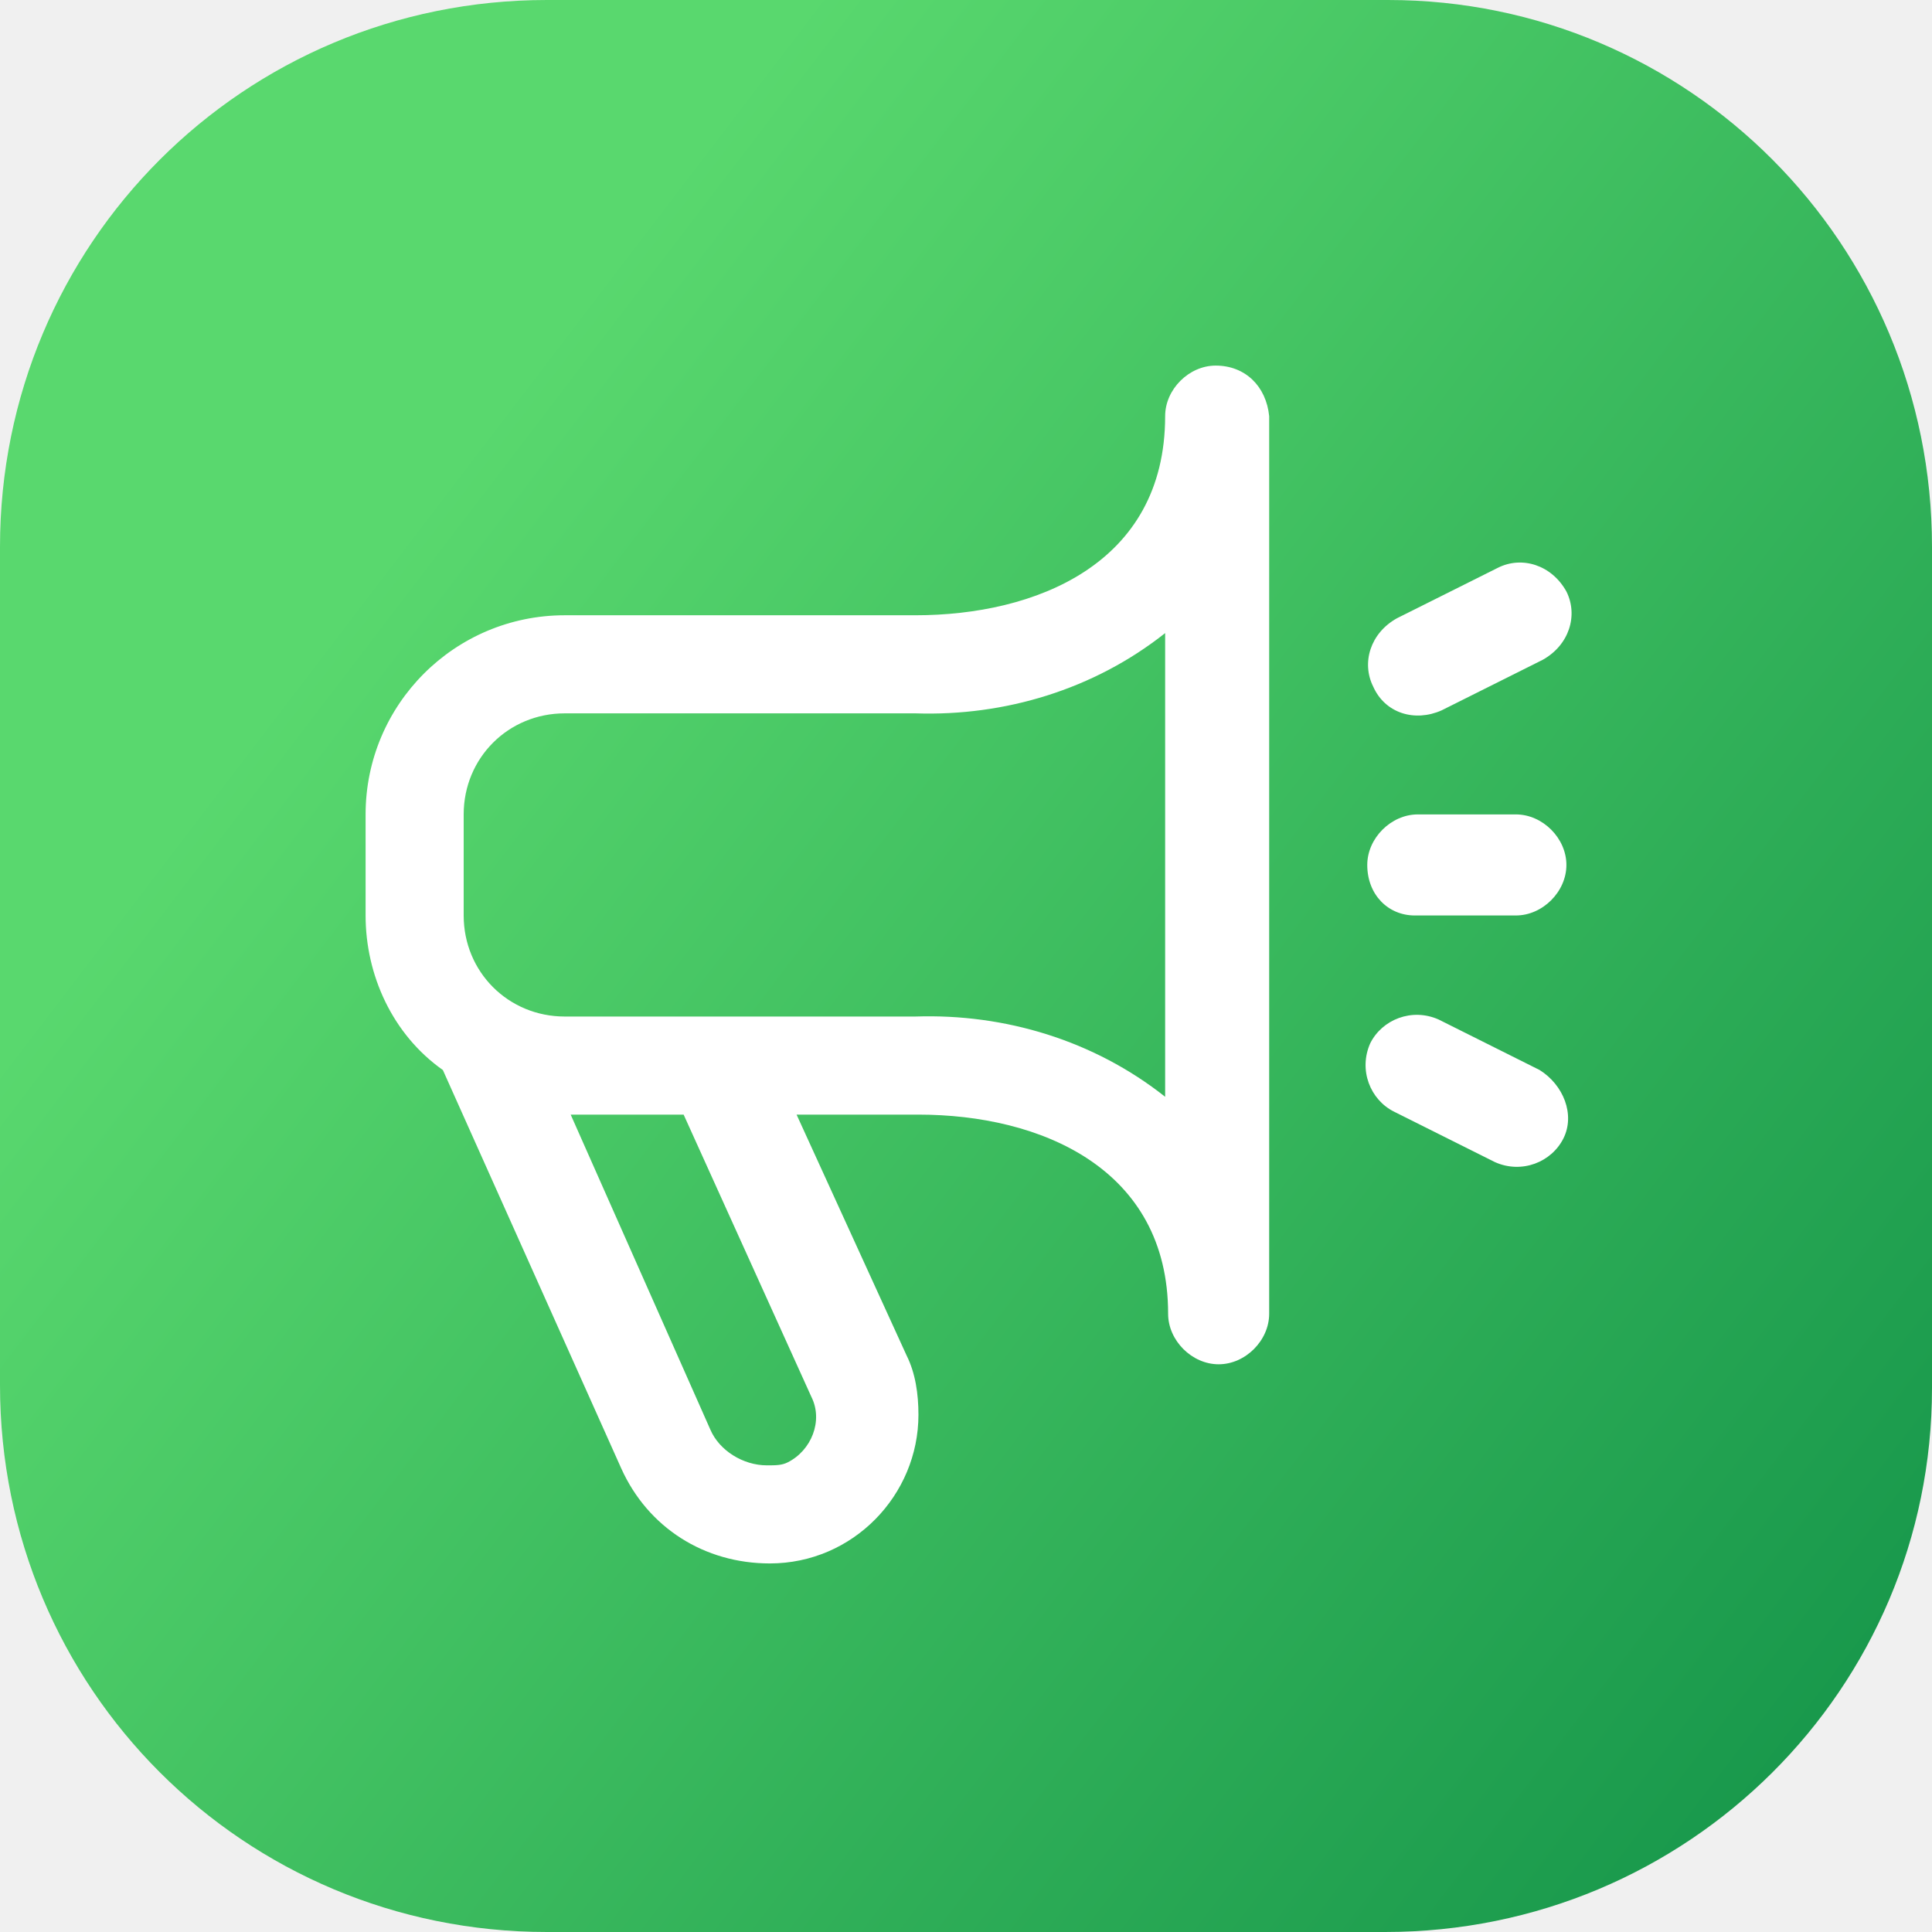
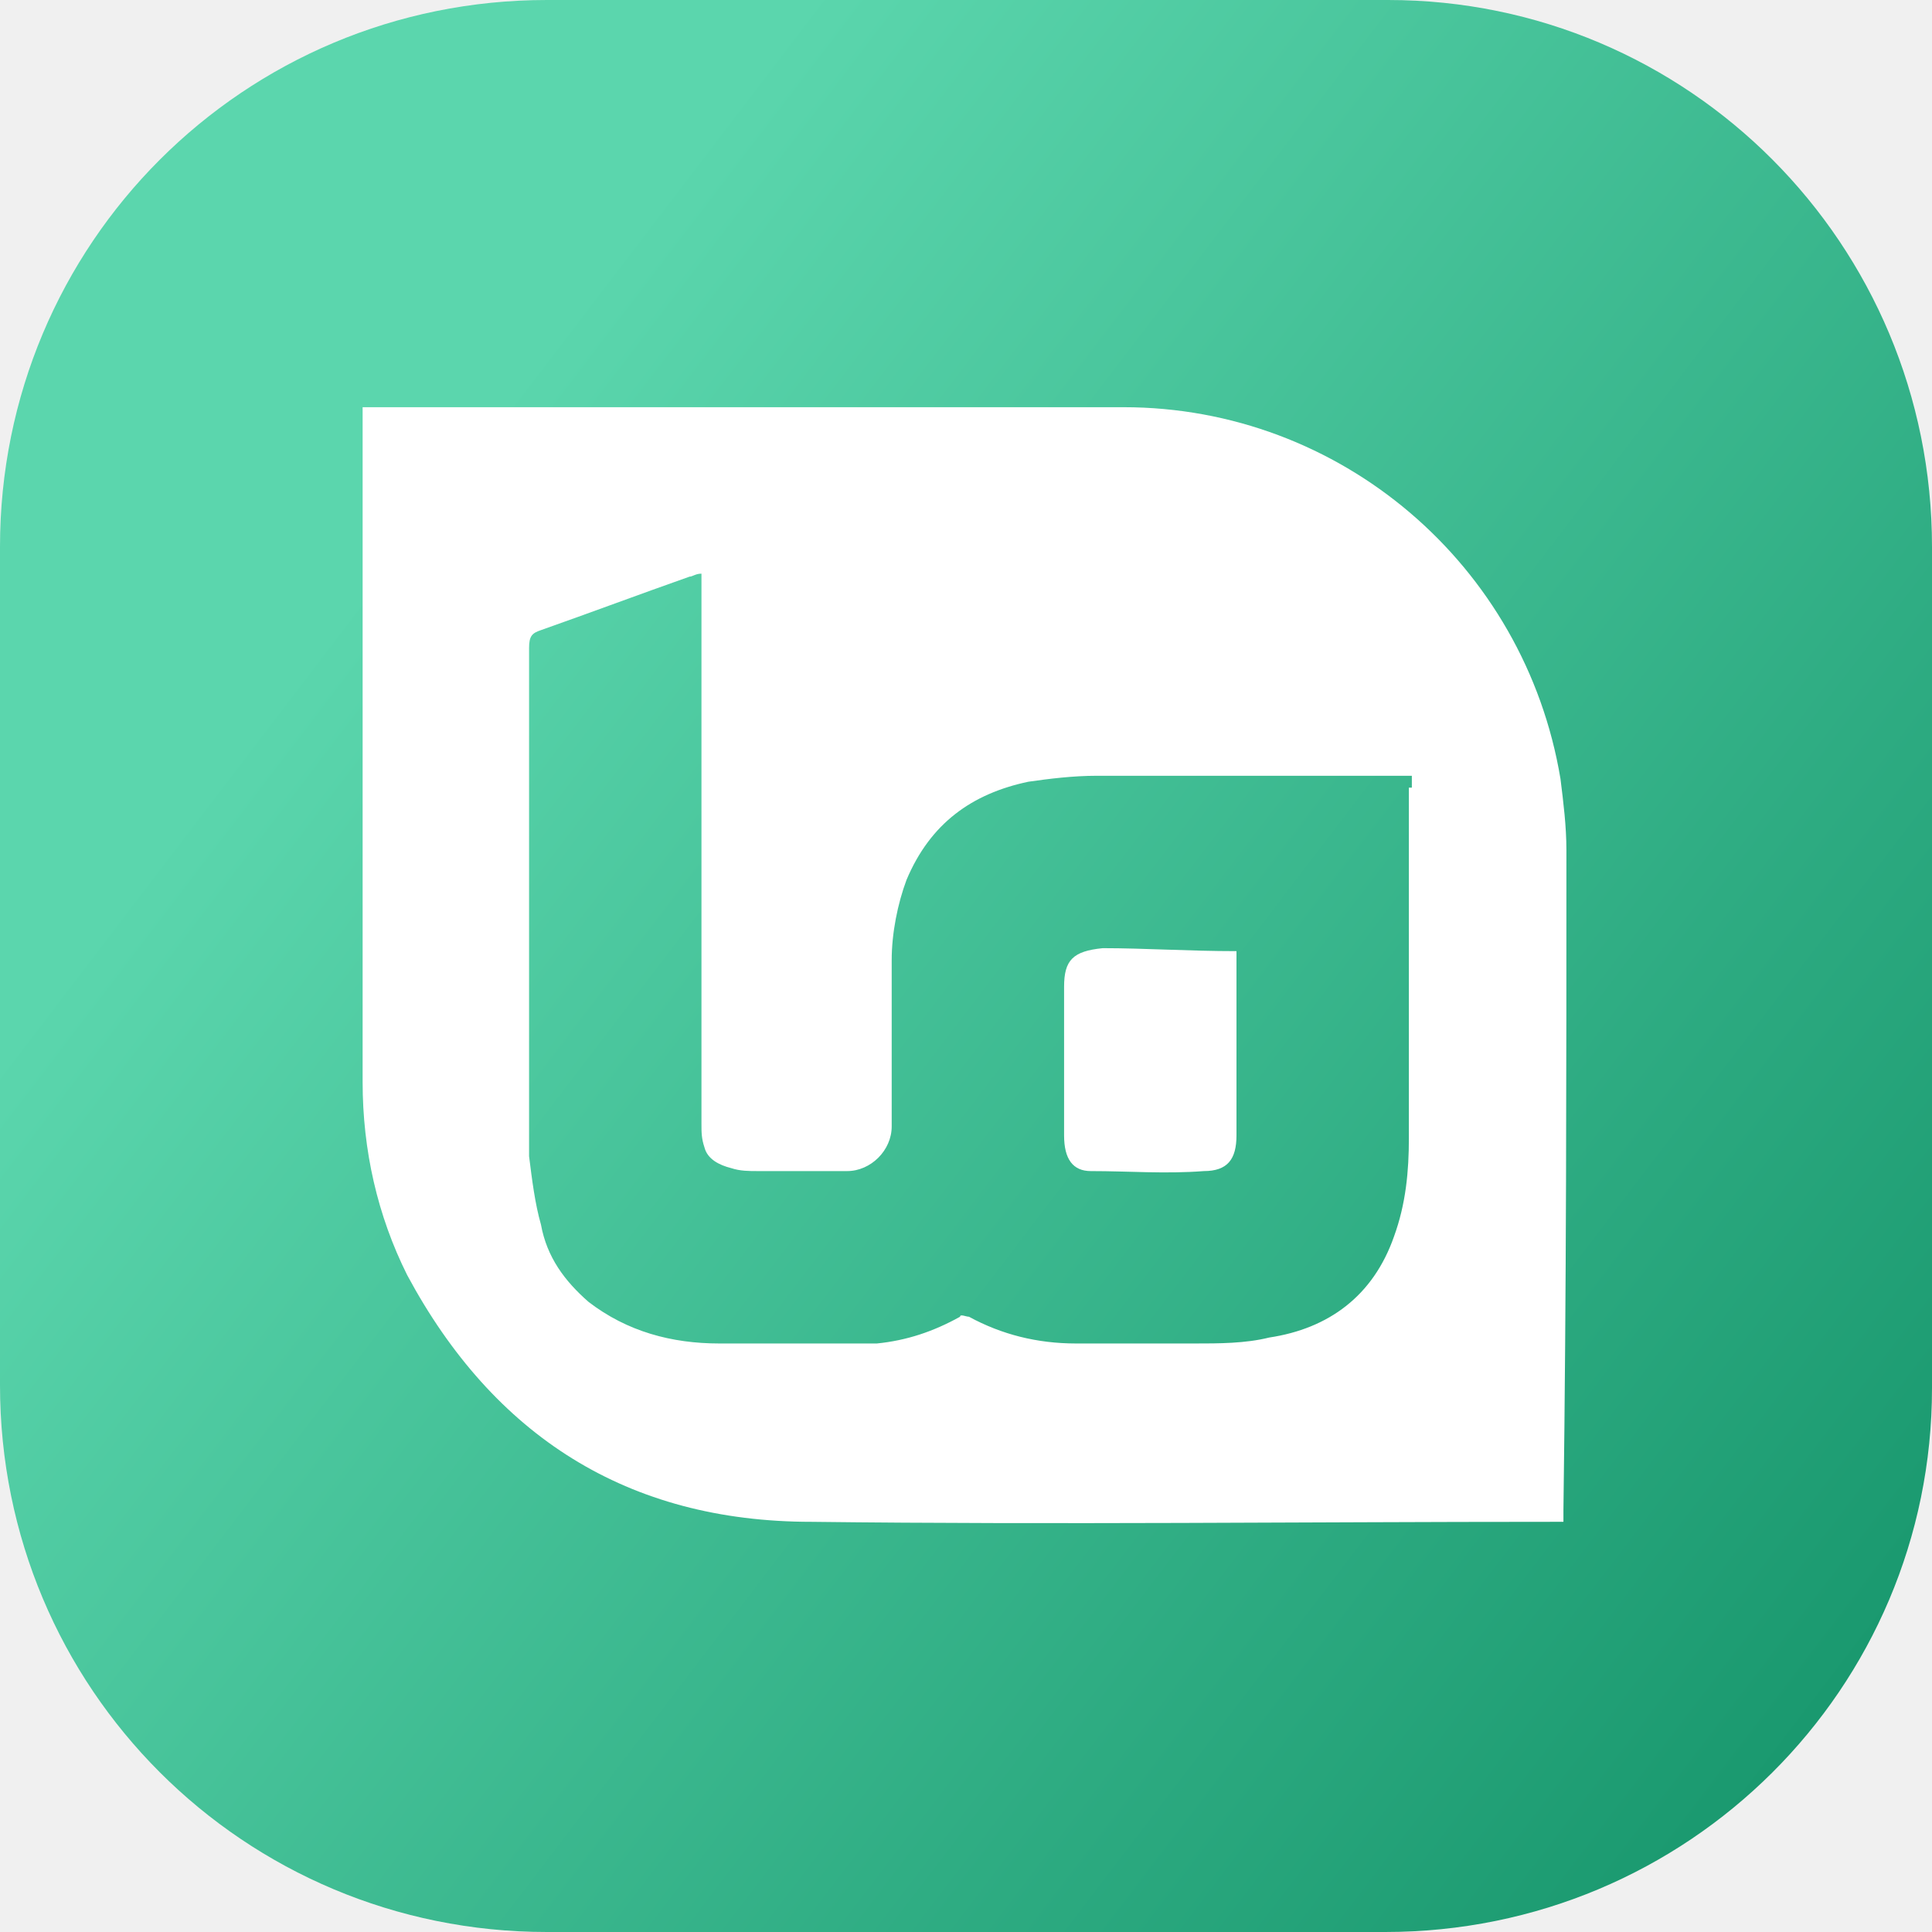
<svg xmlns="http://www.w3.org/2000/svg" version="1.1" id="Layer_1" x="0px" y="0px" viewBox="0 0 65 65" style="enable-background:new 0 0 65 65;" xml:space="preserve">
  <style type="text/css">
	.st0{fill:url(#SVGID_1_);}
	.st1{fill:#FFFFFF;}
</style>
-   <linearGradient id="SVGID_1_" gradientUnits="userSpaceOnUse" x1="1.845" y1="-5547.783" x2="62.809" y2="-5594.355" gradientTransform="matrix(1 0 0 -1 0 -5538.709)">
-     <stop offset="0.19" style="stop-color:#59D86E" />
-     <stop offset="1" style="stop-color:#19994C" />
+   <linearGradient id="SVGID_1_" gradientUnits="userSpaceOnUse" x1="1.844" y1="6256.445" x2="62.808" y2="6303.016" gradientTransform="matrix(1 0 0 1 0 -6247.371)">
+     <stop offset="0.19" style="stop-color:#5BD6AD" />
+     <stop offset="1" style="stop-color:#1A996F" />
  </linearGradient>
  <path class="st0" d="M46.6,65H18.4C8.2,65,0,56.8,0,46.6V18.4C0,8.2,8.2,0,18.4,0h28.3C56.8,0,65,8.2,65,18.4v28.3  C65,56.8,56.8,65,46.6,65z" />
-   <path class="st1" d="M40.9,12.3c-0.9,0-1.7,0.8-1.7,1.7c0,5-4.4,6.7-8.4,6.7H19c-3.7,0-6.7,3-6.7,6.7v3.4c0,2,0.9,4,2.6,5.2l6,13.4  c0.9,2,2.8,3.2,5,3.2c2.8,0,5-2.3,5-5c0-0.7-0.1-1.4-0.4-2l-3.7-8.1h4.1c4.1,0,8.4,1.8,8.4,6.7c0,0.9,0.8,1.7,1.7,1.7  s1.7-0.8,1.7-1.7V14C42.6,13,41.9,12.3,40.9,12.3L40.9,12.3z M27.3,47c0.4,0.8,0,1.8-0.8,2.2c-0.2,0.1-0.4,0.1-0.7,0.1  c-0.8,0-1.6-0.5-1.9-1.2l-4.7-10.6H23L27.3,47z M39.2,36.9c-2.4-1.9-5.4-2.8-8.4-2.7H19c-1.9,0-3.4-1.5-3.4-3.4v-3.4  c0-1.9,1.5-3.4,3.4-3.4h11.8c3,0.1,6-0.8,8.4-2.7V36.9z M52.6,38.3c-0.4,0.8-1.4,1.2-2.3,0.8c0,0,0,0,0,0l-3.4-1.7  c-0.8-0.4-1.2-1.4-0.8-2.3c0.4-0.8,1.4-1.2,2.3-0.8l3.4,1.7C52.6,36.5,53,37.5,52.6,38.3L52.6,38.3z M46.2,23.1  c-0.4-0.8-0.1-1.8,0.8-2.3c0,0,0,0,0,0l3.4-1.7c0.8-0.4,1.8-0.1,2.3,0.8c0.4,0.8,0.1,1.8-0.8,2.3l0,0l-3.4,1.7  C47.6,24.3,46.6,24,46.2,23.1C46.2,23.2,46.2,23.2,46.2,23.1z M46,29.1c0-0.9,0.8-1.7,1.7-1.7H51c0.9,0,1.7,0.8,1.7,1.7  c0,0.9-0.8,1.7-1.7,1.7h-3.4C46.7,30.8,46,30.1,46,29.1z" />
+   <path class="st1" d="M41.6,32v6.2c0,0.8-0.3,1.2-1.1,1.2c-1.3,0.1-2.5,0-3.8,0c-0.6,0-0.9-0.4-0.9-1.2c0-1.7,0-3.3,0-5  c0-0.9,0.3-1.2,1.3-1.3C38.5,31.9,40,32,41.6,32z" />
+   <path class="st1" d="M52.7,28.6c0-0.8-0.1-1.6-0.2-2.4c-1.2-7.2-7.4-12.5-14.7-12.5c-8.4,0-16.7,0-25.1,0h-0.5V14  c0,7.5,0,14.9,0,22.4c0,2.3,0.5,4.5,1.5,6.5c2.9,5.4,7.4,8.3,13.6,8.3c8.3,0.1,16.6,0,24.9,0c0.1,0,0.2,0,0.4,0v-0.4  C52.7,43.4,52.7,36,52.7,28.6z M47.4,26.5c0,3.9,0,7.8,0,11.8c0,1.1-0.1,2.2-0.5,3.3c-0.7,2-2.2,3.1-4.2,3.4  c-0.8,0.2-1.7,0.2-2.5,0.2c-1.3,0-2.7,0-4,0c-1.3,0-2.5-0.3-3.6-0.9c-0.1,0-0.3-0.1-0.3,0c-0.9,0.5-1.8,0.8-2.8,0.9  c-0.1,0-0.2,0-0.3,0c-1.7,0-3.3,0-5,0c-1.6,0-3.1-0.4-4.4-1.4c-0.8-0.7-1.4-1.5-1.6-2.6c-0.2-0.7-0.3-1.5-0.4-2.3  c0-5.7,0-11.4,0-17.1c0-0.4,0.1-0.5,0.4-0.6c1.7-0.6,3.3-1.2,5-1.8c0.1,0,0.2-0.1,0.4-0.1v0.5c0,6,0,12,0,18c0,0.3,0,0.5,0.1,0.8  c0.1,0.4,0.5,0.6,0.9,0.7c0.3,0.1,0.6,0.1,0.9,0.1c1,0,2,0,3,0c0.8,0,1.5-0.7,1.5-1.5c0-1.9,0-3.7,0-5.6c0-0.9,0.2-1.9,0.5-2.7  c0.8-1.9,2.2-2.9,4.1-3.3c0.7-0.1,1.5-0.2,2.3-0.2c3.4,0,6.8,0,10.2,0h0.4V26.5z" />
</svg>
